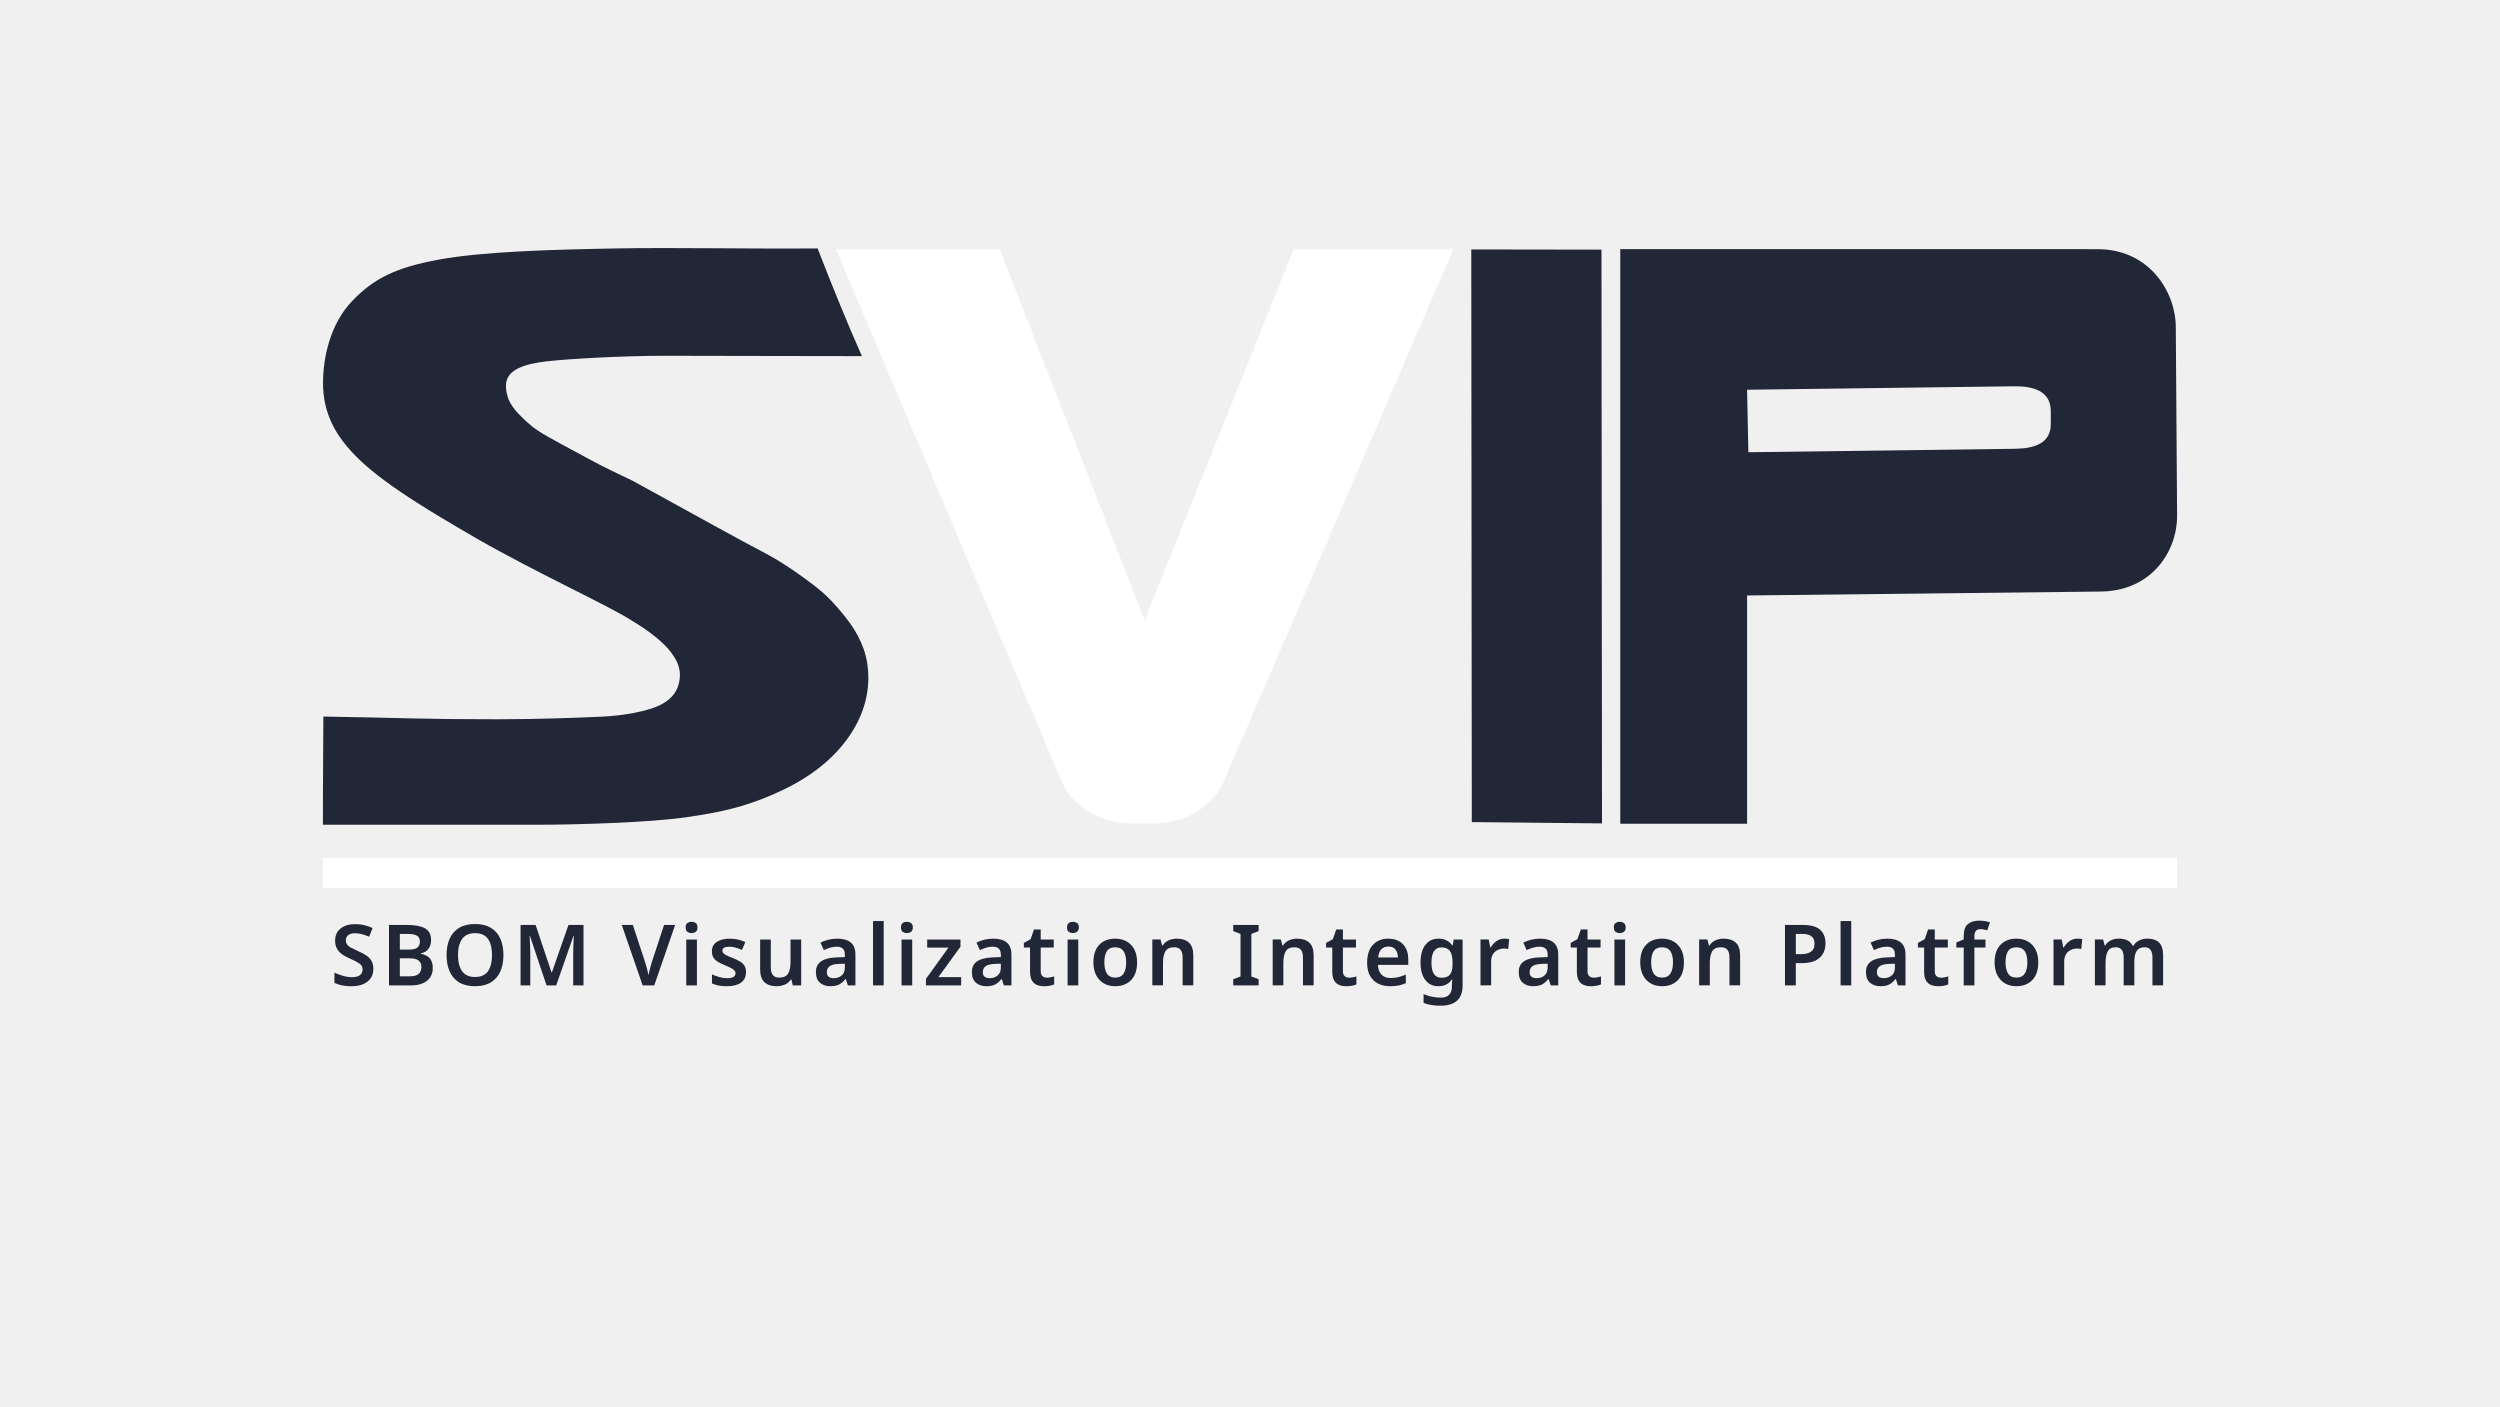
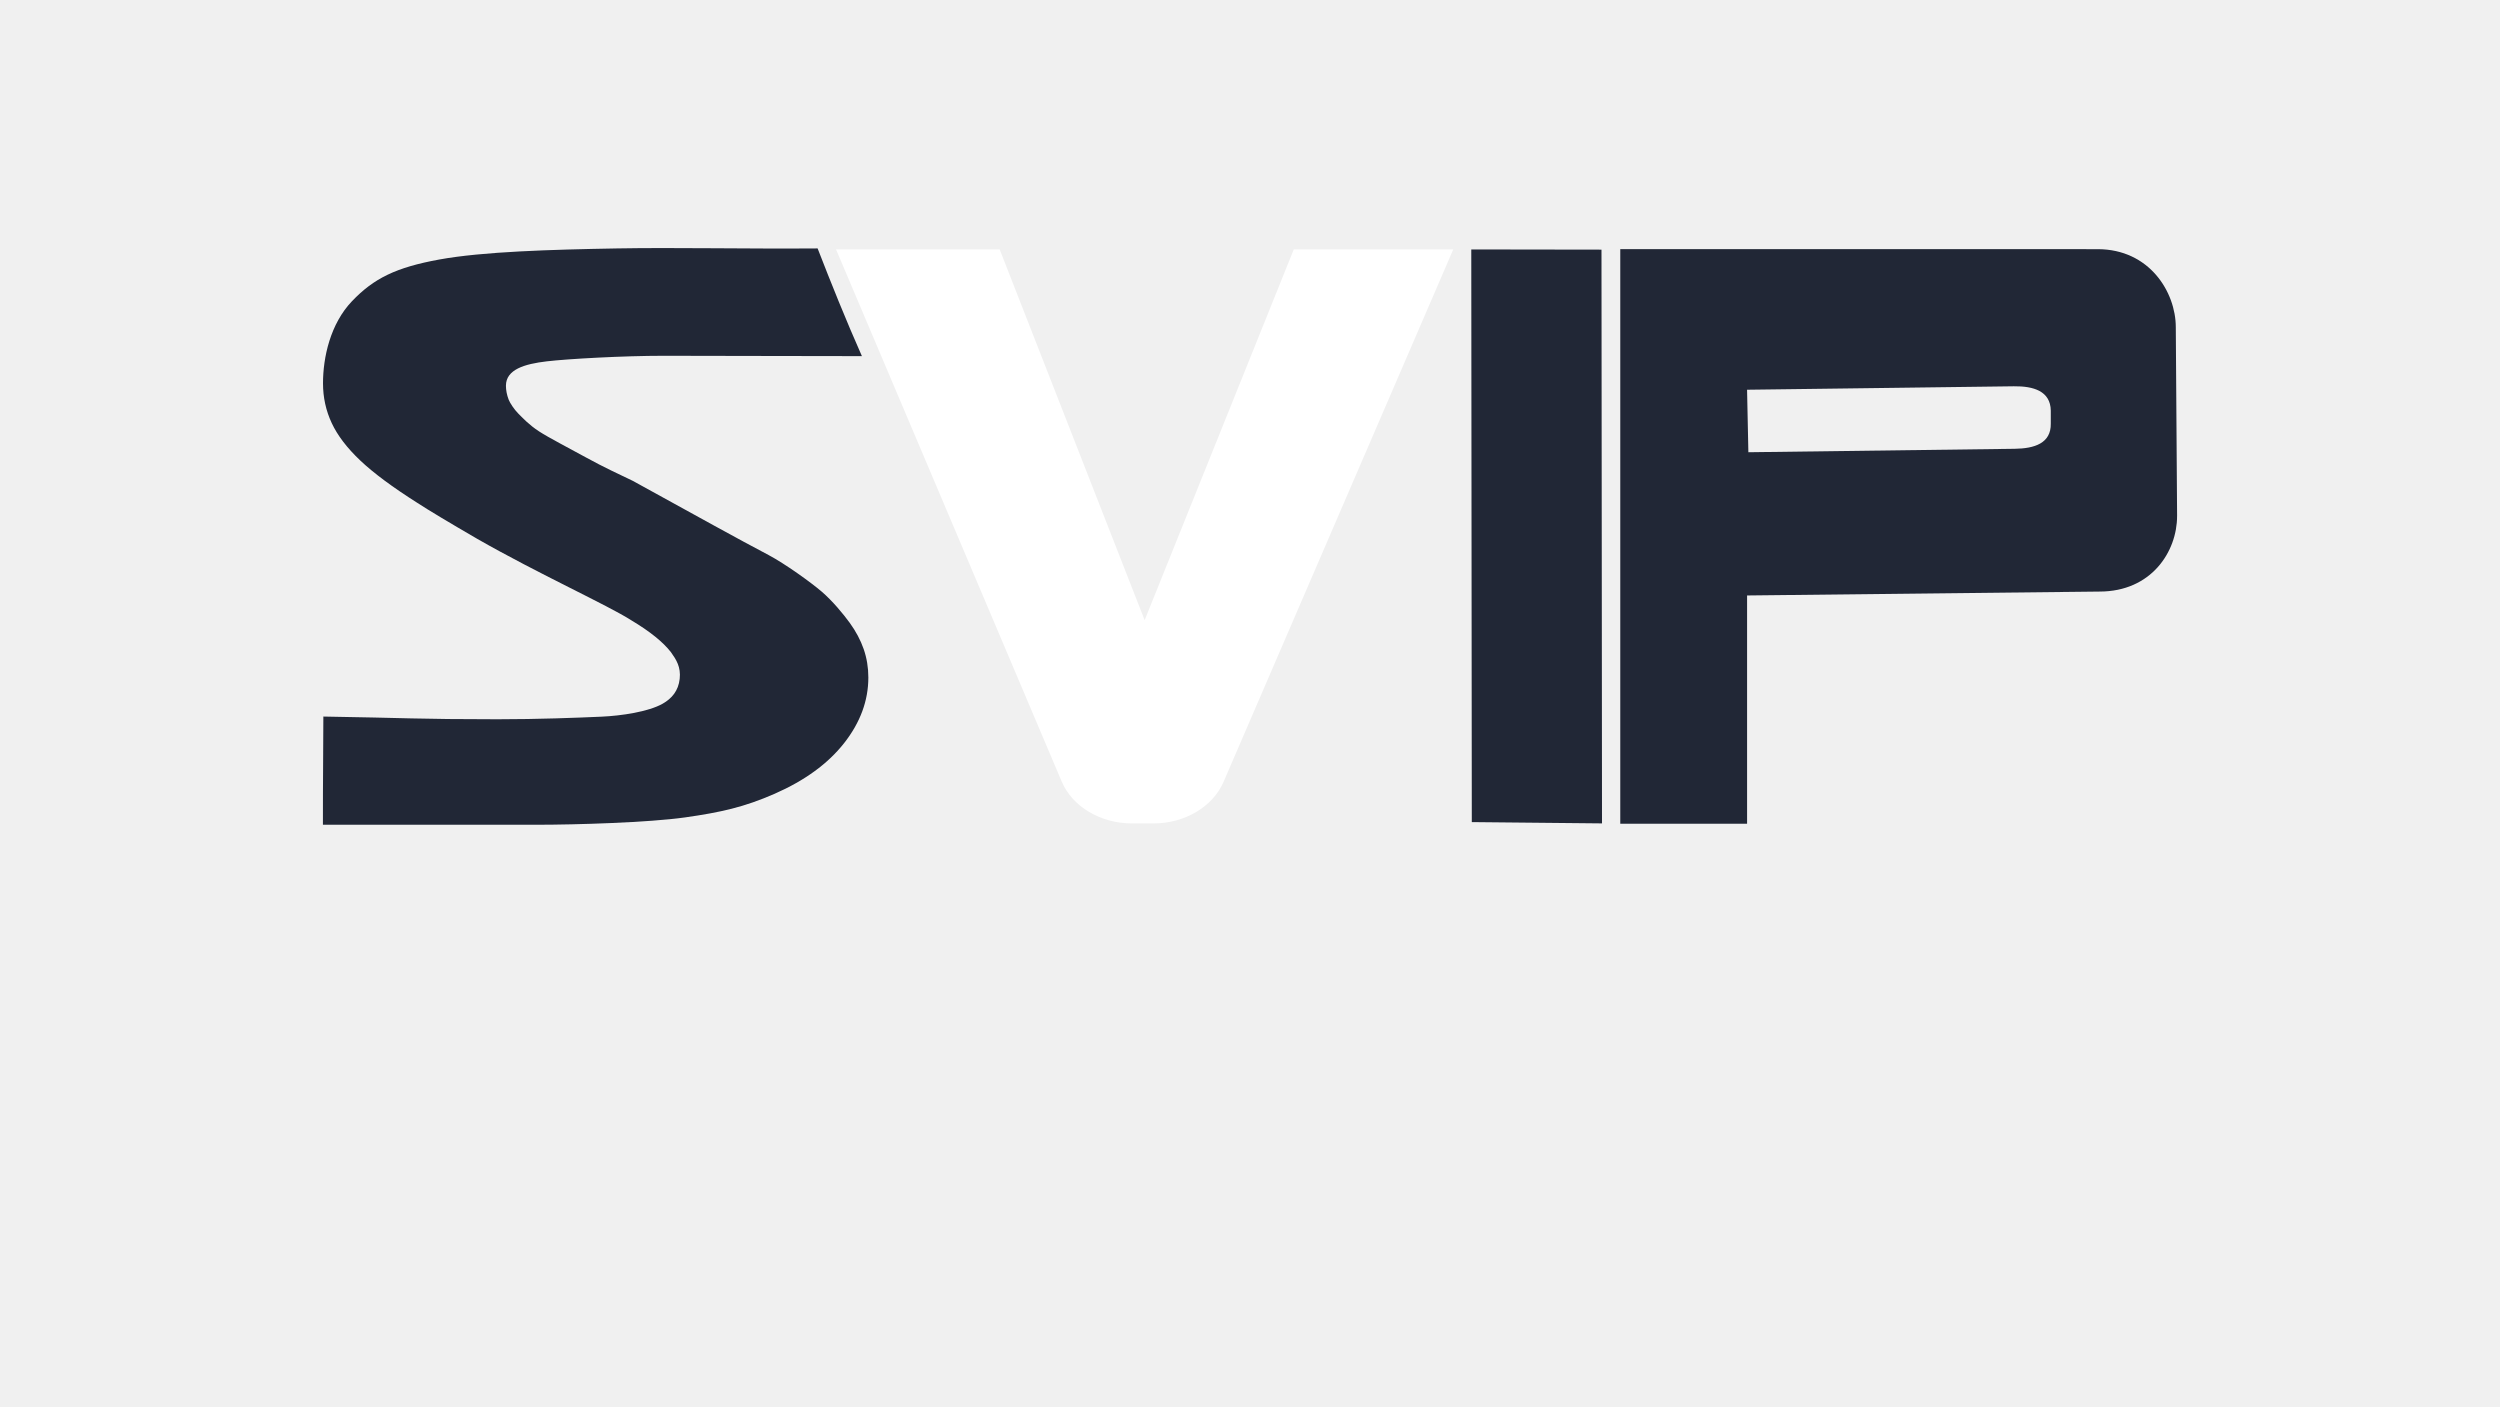
<svg xmlns="http://www.w3.org/2000/svg" viewBox="0 0 1920 1080">
  <defs>
    <style>
      .cls-1 {
        fill: #fff;
      }

      .cls-2 {
        fill: #212736;
      }
    </style>
  </defs>
-   <g id="Layer_20" data-name="Layer 20">
-     <path class="cls-2" d="m286.74,744.1c0,4.12-1.49,7.37-4.48,9.75-2.99,2.38-7.13,3.58-12.42,3.58s-9.45-.87-13-2.6v-7.8c1.95.87,4.11,1.66,6.47,2.37,2.36.71,4.73,1.07,7.12,1.07,2.82,0,4.86-.55,6.14-1.66,1.28-1.11,1.92-2.52,1.92-4.26,0-1.91-.82-3.43-2.47-4.58-1.65-1.15-4.05-2.39-7.21-3.74-1.91-.78-3.74-1.74-5.49-2.89-1.76-1.15-3.19-2.6-4.29-4.35-1.11-1.75-1.66-3.95-1.66-6.6,0-3.94,1.4-7.04,4.19-9.29,2.8-2.25,6.53-3.38,11.21-3.38,2.43,0,4.73.26,6.92.78,2.19.52,4.34,1.26,6.47,2.21l-2.67,6.69c-1.95-.82-3.8-1.47-5.56-1.95-1.76-.48-3.57-.71-5.43-.71-2.25,0-3.96.5-5.13,1.5-1.17,1-1.76,2.32-1.76,3.96,0,1.26.33,2.33.98,3.22.65.89,1.66,1.7,3.02,2.44,1.37.74,3.13,1.58,5.3,2.54,2.51,1.08,4.65,2.22,6.4,3.41,1.75,1.19,3.1,2.6,4.03,4.23s1.4,3.65,1.4,6.08Z" />
-     <path class="cls-2" d="m298.76,710.36h13.97c6.02,0,10.58.87,13.68,2.6,3.1,1.73,4.65,4.75,4.65,9.04,0,2.69-.67,4.93-2.01,6.73-1.34,1.8-3.27,2.94-5.79,3.41v.33c1.69.35,3.22.91,4.58,1.69,1.36.78,2.46,1.92,3.28,3.41.82,1.5,1.24,3.46,1.24,5.88,0,4.2-1.5,7.48-4.49,9.82s-7.04,3.51-12.16,3.51h-16.96v-46.41Zm8.32,18.92h6.76c3.29,0,5.56-.53,6.79-1.59,1.23-1.06,1.85-2.59,1.85-4.58s-.75-3.58-2.24-4.48c-1.5-.91-3.85-1.37-7.05-1.37h-6.11v12.02Zm0,6.7v13.84h7.54c3.38,0,5.73-.66,7.05-1.98,1.32-1.32,1.98-3.04,1.98-5.17s-.68-3.66-2.05-4.88c-1.37-1.21-3.83-1.82-7.38-1.82h-7.15Z" />
-     <path class="cls-2" d="m386.64,733.5c0,4.81-.79,9-2.37,12.58-1.58,3.58-4,6.36-7.25,8.35-3.25,1.99-7.32,2.99-12.22,2.99s-9.08-1-12.29-2.99c-3.21-1.99-5.6-4.79-7.18-8.38-1.58-3.6-2.37-7.8-2.37-12.61s.79-8.94,2.37-12.51c1.58-3.57,3.99-6.35,7.22-8.32,3.23-1.97,7.33-2.96,12.32-2.96s8.96.99,12.19,2.96c3.23,1.97,5.63,4.75,7.21,8.32,1.58,3.58,2.37,7.77,2.37,12.58Zm-34.9,0c0,5.24,1.05,9.36,3.15,12.35,2.1,2.99,5.41,4.49,9.91,4.49s7.97-1.5,10.01-4.49,3.06-7.11,3.06-12.35-1.02-9.36-3.06-12.35c-2.04-2.99-5.35-4.48-9.94-4.48s-7.88,1.5-9.98,4.48c-2.1,2.99-3.15,7.11-3.15,12.35Z" />
-     <path class="cls-2" d="m419.73,756.77l-12.74-38.02h-.26c.09.87.16,2.09.23,3.67.07,1.58.13,3.29.2,5.14.06,1.84.1,3.56.1,5.17v24.05h-7.47v-46.41h11.57l12.22,36.47h.26l12.74-36.47h11.57v46.41h-7.93v-24.44c0-1.47.03-3.09.1-4.84.07-1.75.13-3.42.2-5,.06-1.58.12-2.81.16-3.67h-.26l-13.26,37.96h-7.41Z" />
-     <path class="cls-2" d="m518.52,710.36l-16.05,46.41h-8.91l-16.05-46.41h8.51l9.36,28.41c.26.78.56,1.79.91,3.02.35,1.24.68,2.5,1.01,3.8.32,1.3.57,2.43.75,3.38.17-.95.41-2.07.71-3.35.3-1.28.63-2.54.98-3.77.35-1.24.65-2.26.91-3.09l9.36-28.41h8.51Z" />
-     <path class="cls-2" d="m531.14,707.96c1.21,0,2.27.31,3.18.94.91.63,1.37,1.75,1.37,3.35s-.46,2.73-1.37,3.38c-.91.65-1.97.97-3.18.97s-2.33-.33-3.22-.97c-.89-.65-1.33-1.78-1.33-3.38s.44-2.72,1.33-3.35c.89-.63,1.96-.94,3.22-.94Zm4.09,13.58v35.23h-8.19v-35.23h8.19Z" />
-     <path class="cls-2" d="m572.93,746.57c0,3.55-1.27,6.25-3.8,8.09-2.54,1.84-6.17,2.76-10.89,2.76-2.47,0-4.58-.17-6.34-.52-1.75-.35-3.46-.89-5.1-1.62v-6.96c1.73.82,3.65,1.52,5.75,2.08,2.1.56,4.08.85,5.95.85,2.25,0,3.88-.35,4.88-1.04,1-.69,1.5-1.62,1.5-2.79,0-.69-.2-1.31-.58-1.85-.39-.54-1.15-1.14-2.28-1.79-1.13-.65-2.84-1.45-5.13-2.4-2.25-.91-4.13-1.82-5.62-2.73s-2.62-1.99-3.38-3.25c-.76-1.26-1.14-2.88-1.14-4.88,0-3.16,1.26-5.56,3.77-7.18,2.51-1.62,5.83-2.44,9.94-2.44,2.17,0,4.21.22,6.14.65,1.93.43,3.87,1.08,5.82,1.95l-2.6,6.04c-1.65-.69-3.25-1.28-4.81-1.76-1.56-.48-3.16-.71-4.81-.71-3.6,0-5.39,1.02-5.39,3.06,0,.74.23,1.36.68,1.88.46.52,1.26,1.07,2.4,1.66s2.78,1.29,4.91,2.11c2.08.82,3.88,1.68,5.39,2.57,1.52.89,2.69,1.97,3.51,3.25.82,1.28,1.24,2.94,1.24,4.97Z" />
-     <path class="cls-2" d="m615.31,721.54v35.23h-6.44l-1.1-4.55h-.39c-1.13,1.82-2.69,3.14-4.68,3.96-1.99.82-4.09,1.24-6.3,1.24-3.94,0-7.03-1.02-9.26-3.05-2.23-2.04-3.35-5.31-3.35-9.82v-23.01h8.19v21.38c0,2.64.52,4.62,1.56,5.92s2.69,1.95,4.94,1.95c3.29,0,5.56-1.04,6.79-3.12,1.24-2.08,1.85-5.05,1.85-8.91v-17.22h8.19Z" />
-     <path class="cls-2" d="m643.06,720.89c4.55,0,8.01,1,10.37,2.99,2.36,1.99,3.54,5.07,3.54,9.23v23.66h-5.79l-1.62-4.88h-.26c-1.52,1.91-3.12,3.3-4.81,4.19-1.69.89-3.99,1.33-6.89,1.33-3.16,0-5.79-.89-7.86-2.67-2.08-1.78-3.12-4.53-3.12-8.25s1.33-6.37,4-8.19c2.67-1.82,6.71-2.84,12.12-3.05l6.11-.2v-1.75c0-2.25-.54-3.86-1.62-4.81-1.08-.95-2.6-1.43-4.55-1.43-1.78,0-3.48.25-5.1.75s-3.24,1.12-4.84,1.85l-2.6-5.72c1.73-.91,3.71-1.65,5.95-2.21,2.23-.56,4.56-.84,6.99-.84Zm5.79,19.24l-4.29.13c-3.6.13-6.09.75-7.47,1.85-1.39,1.1-2.08,2.59-2.08,4.45,0,1.69.49,2.89,1.46,3.61.98.72,2.26,1.07,3.87,1.07,2.38,0,4.4-.68,6.04-2.05,1.65-1.37,2.47-3.39,2.47-6.08v-2.99Z" />
-     <path class="cls-2" d="m678.68,756.77h-8.19v-49.4h8.19v49.4Z" />
-     <path class="cls-2" d="m696.49,707.96c1.21,0,2.27.31,3.18.94.91.63,1.37,1.75,1.37,3.35s-.46,2.73-1.37,3.38c-.91.65-1.97.97-3.18.97s-2.33-.33-3.22-.97c-.89-.65-1.33-1.78-1.33-3.38s.44-2.72,1.33-3.35c.89-.63,1.96-.94,3.22-.94Zm4.09,13.58v35.23h-8.19v-35.23h8.19Z" />
-     <path class="cls-2" d="m738.16,756.77h-27.04v-5l17.29-23.99h-16.32v-6.24h25.54v5.52l-16.96,23.4h17.49v6.3Z" />
-     <path class="cls-2" d="m762.86,720.89c4.55,0,8.01,1,10.37,2.99,2.36,1.99,3.54,5.07,3.54,9.23v23.66h-5.79l-1.62-4.88h-.26c-1.52,1.91-3.12,3.3-4.81,4.19-1.69.89-3.99,1.33-6.89,1.33-3.16,0-5.79-.89-7.86-2.67-2.08-1.78-3.12-4.53-3.12-8.25s1.33-6.37,4-8.19c2.67-1.82,6.71-2.84,12.12-3.05l6.11-.2v-1.75c0-2.25-.54-3.86-1.62-4.81-1.08-.95-2.6-1.43-4.55-1.43-1.78,0-3.48.25-5.1.75s-3.24,1.12-4.84,1.85l-2.6-5.72c1.73-.91,3.71-1.65,5.95-2.21,2.23-.56,4.56-.84,6.99-.84Zm5.79,19.24l-4.29.13c-3.6.13-6.09.75-7.47,1.85-1.39,1.1-2.08,2.59-2.08,4.45,0,1.69.49,2.89,1.46,3.61.98.72,2.26,1.07,3.87,1.07,2.38,0,4.4-.68,6.04-2.05,1.65-1.37,2.47-3.39,2.47-6.08v-2.99Z" />
-     <path class="cls-2" d="m803.94,750.86c1,0,1.98-.1,2.96-.29.98-.2,1.87-.42,2.7-.68v6.11c-.87.43-1.99.78-3.38,1.04-1.39.26-2.84.39-4.36.39-2.04,0-3.87-.33-5.49-.98-1.62-.65-2.92-1.8-3.87-3.44-.95-1.65-1.43-3.96-1.43-6.96v-18.33h-4.75v-3.58l5.2-2.86,2.6-7.47h5.14v7.74h10.01v6.17h-10.01v18.26c0,1.65.44,2.87,1.33,3.67.89.8,2,1.2,3.35,1.2Z" />
-     <path class="cls-2" d="m824.02,707.96c1.21,0,2.27.31,3.18.94.91.63,1.37,1.75,1.37,3.35s-.46,2.73-1.37,3.38c-.91.65-1.97.97-3.18.97s-2.33-.33-3.22-.97c-.89-.65-1.33-1.78-1.33-3.38s.44-2.72,1.33-3.35c.89-.63,1.96-.94,3.22-.94Zm4.09,13.58v35.23h-8.19v-35.23h8.19Z" />
-     <path class="cls-2" d="m873.29,739.09c0,5.85-1.52,10.37-4.55,13.55-3.03,3.18-7.15,4.78-12.35,4.78-3.21,0-6.07-.71-8.58-2.15-2.51-1.43-4.49-3.51-5.92-6.24-1.43-2.73-2.15-6.04-2.15-9.95,0-5.85,1.51-10.35,4.52-13.49s7.12-4.71,12.32-4.71c3.25,0,6.13.71,8.65,2.11,2.51,1.41,4.49,3.47,5.92,6.18s2.14,6.01,2.14,9.91Zm-25.15,0c0,3.73.66,6.61,1.98,8.64,1.32,2.04,3.46,3.06,6.4,3.06s5.03-1.02,6.37-3.06c1.34-2.04,2.01-4.92,2.01-8.64s-.67-6.59-2.01-8.58c-1.34-1.99-3.49-2.99-6.44-2.99s-5.07,1-6.37,2.99c-1.3,1.99-1.95,4.85-1.95,8.58Z" />
-     <path class="cls-2" d="m903.84,720.89c3.94,0,7.03,1.02,9.26,3.05,2.23,2.04,3.35,5.33,3.35,9.88v22.94h-8.19v-21.32c0-2.64-.52-4.63-1.56-5.95-1.04-1.32-2.69-1.98-4.94-1.98-3.29,0-5.55,1.04-6.76,3.12-1.21,2.08-1.82,5.05-1.82,8.91v17.22h-8.19v-35.23h6.31l1.17,4.61h.46c1.13-1.82,2.67-3.15,4.65-4,1.97-.84,4.06-1.27,6.27-1.27Z" />
-     <path class="cls-2" d="m966.63,756.77h-19.5v-4.75l5.59-2.08v-32.69l-5.59-2.15v-4.75h19.5v4.75l-5.59,2.15v32.69l5.59,2.08v4.75Z" />
-     <path class="cls-2" d="m996.27,720.89c3.94,0,7.03,1.02,9.26,3.05,2.23,2.04,3.35,5.33,3.35,9.88v22.94h-8.19v-21.32c0-2.64-.52-4.63-1.56-5.95-1.04-1.32-2.69-1.98-4.94-1.98-3.29,0-5.55,1.04-6.76,3.12-1.21,2.08-1.82,5.05-1.82,8.91v17.22h-8.19v-35.23h6.31l1.17,4.61h.46c1.13-1.82,2.67-3.15,4.65-4,1.97-.84,4.06-1.27,6.27-1.27Z" />
-     <path class="cls-2" d="m1036.05,750.86c1,0,1.98-.1,2.96-.29.98-.2,1.87-.42,2.7-.68v6.11c-.87.43-1.99.78-3.38,1.04-1.39.26-2.84.39-4.36.39-2.04,0-3.87-.33-5.49-.98-1.62-.65-2.92-1.8-3.87-3.44-.95-1.65-1.43-3.96-1.43-6.96v-18.33h-4.75v-3.58l5.2-2.86,2.6-7.47h5.14v7.74h10.01v6.17h-10.01v18.26c0,1.65.44,2.87,1.33,3.67.89.8,2,1.2,3.35,1.2Z" />
-     <path class="cls-2" d="m1066.21,720.89c4.72,0,8.46,1.41,11.21,4.23,2.75,2.82,4.13,6.74,4.13,11.76v4.16h-23.27c.09,3.21.98,5.69,2.67,7.44,1.69,1.75,4.03,2.63,7.02,2.63,2.25,0,4.29-.23,6.11-.68,1.82-.46,3.68-1.12,5.59-1.98v6.56c-1.73.82-3.53,1.43-5.39,1.82-1.86.39-4.09.58-6.7.58-3.47,0-6.52-.66-9.17-1.98-2.64-1.32-4.71-3.32-6.21-5.98s-2.24-6.01-2.24-10.04c0-6.02,1.48-10.62,4.45-13.78,2.97-3.16,6.9-4.75,11.8-4.75Zm0,6.04c-2.21,0-4,.71-5.36,2.11-1.37,1.41-2.16,3.5-2.37,6.27h15.14c-.04-2.43-.66-4.43-1.85-6.01-1.19-1.58-3.04-2.37-5.56-2.37Z" />
-     <path class="cls-2" d="m1104.88,720.89c4.55,0,8.04,1.73,10.46,5.2h.33l.78-4.55h6.83v35.49c0,5.03-1.41,8.84-4.23,11.44-2.82,2.6-7.06,3.9-12.74,3.9-2.51,0-4.83-.16-6.96-.49-2.12-.32-4.14-.88-6.04-1.66v-6.76c1.99.87,4.13,1.54,6.4,2.01,2.27.48,4.65.71,7.12.71,2.64,0,4.68-.75,6.11-2.24,1.43-1.5,2.14-3.67,2.14-6.53v-.91c0-.65.02-1.41.07-2.28.04-.87.11-1.56.19-2.08h-.26c-1.21,1.82-2.7,3.15-4.45,4s-3.74,1.27-5.95,1.27c-4.29,0-7.65-1.6-10.08-4.81-2.43-3.21-3.64-7.67-3.64-13.39s1.22-10.21,3.67-13.46c2.45-3.25,5.86-4.88,10.24-4.88Zm2.15,6.7c-5.11,0-7.67,3.92-7.67,11.76s2.6,11.57,7.8,11.57c2.86,0,4.97-.79,6.34-2.37,1.37-1.58,2.05-4.26,2.05-8.03v-1.23c0-4.16-.68-7.15-2.05-8.97-1.36-1.82-3.52-2.73-6.47-2.73Z" />
-     <path class="cls-2" d="m1155.45,720.89c.56,0,1.19.03,1.89.1.69.07,1.26.14,1.69.23l-.71,7.6c-.43-.09-.96-.16-1.59-.23-.63-.06-1.16-.1-1.59-.1-1.73,0-3.36.36-4.88,1.07-1.52.71-2.74,1.81-3.67,3.28-.93,1.47-1.4,3.36-1.4,5.66v18.26h-8.19v-35.23h6.31l1.17,6.11h.39c1.04-1.86,2.47-3.46,4.29-4.78,1.82-1.32,3.92-1.98,6.3-1.98Z" />
-     <path class="cls-2" d="m1182.82,720.89c4.55,0,8.01,1,10.37,2.99,2.36,1.99,3.54,5.07,3.54,9.23v23.66h-5.79l-1.62-4.88h-.26c-1.52,1.91-3.12,3.3-4.81,4.19-1.69.89-3.99,1.33-6.89,1.33-3.16,0-5.79-.89-7.86-2.67-2.08-1.78-3.12-4.53-3.12-8.25s1.33-6.37,4-8.19c2.67-1.82,6.71-2.84,12.12-3.05l6.11-.2v-1.75c0-2.25-.54-3.86-1.62-4.81-1.08-.95-2.6-1.43-4.55-1.43-1.78,0-3.48.25-5.1.75s-3.24,1.12-4.84,1.85l-2.6-5.72c1.73-.91,3.71-1.65,5.95-2.21,2.23-.56,4.56-.84,6.99-.84Zm5.79,19.24l-4.29.13c-3.6.13-6.09.75-7.47,1.85-1.39,1.1-2.08,2.59-2.08,4.45,0,1.69.49,2.89,1.46,3.61.98.72,2.26,1.07,3.87,1.07,2.38,0,4.4-.68,6.04-2.05,1.65-1.37,2.47-3.39,2.47-6.08v-2.99Z" />
-     <path class="cls-2" d="m1223.9,750.86c1,0,1.98-.1,2.96-.29.98-.2,1.87-.42,2.7-.68v6.11c-.87.43-1.99.78-3.38,1.04-1.39.26-2.84.39-4.36.39-2.04,0-3.87-.33-5.49-.98-1.62-.65-2.92-1.8-3.87-3.44-.95-1.65-1.43-3.96-1.43-6.96v-18.33h-4.75v-3.58l5.2-2.86,2.6-7.47h5.14v7.74h10.01v6.17h-10.01v18.26c0,1.65.44,2.87,1.33,3.67.89.8,2,1.2,3.35,1.2Z" />
-     <path class="cls-2" d="m1243.98,707.96c1.21,0,2.27.31,3.18.94.91.63,1.37,1.75,1.37,3.35s-.46,2.73-1.37,3.38c-.91.65-1.97.97-3.18.97s-2.33-.33-3.22-.97c-.89-.65-1.33-1.78-1.33-3.38s.44-2.72,1.33-3.35c.89-.63,1.96-.94,3.22-.94Zm4.09,13.58v35.23h-8.19v-35.23h8.19Z" />
-     <path class="cls-2" d="m1293.25,739.09c0,5.85-1.52,10.37-4.55,13.55-3.03,3.18-7.15,4.78-12.35,4.78-3.21,0-6.07-.71-8.58-2.15-2.51-1.43-4.49-3.51-5.92-6.24-1.43-2.73-2.15-6.04-2.15-9.95,0-5.85,1.51-10.35,4.52-13.49s7.12-4.71,12.32-4.71c3.25,0,6.13.71,8.65,2.11,2.51,1.41,4.49,3.47,5.92,6.18s2.14,6.01,2.14,9.91Zm-25.15,0c0,3.73.66,6.61,1.98,8.64,1.32,2.04,3.46,3.06,6.4,3.06s5.03-1.02,6.37-3.06c1.34-2.04,2.01-4.92,2.01-8.64s-.67-6.59-2.01-8.58c-1.34-1.99-3.49-2.99-6.44-2.99s-5.07,1-6.37,2.99c-1.3,1.99-1.95,4.85-1.95,8.58Z" />
-     <path class="cls-2" d="m1323.8,720.89c3.94,0,7.03,1.02,9.26,3.05,2.23,2.04,3.35,5.33,3.35,9.88v22.94h-8.19v-21.32c0-2.64-.52-4.63-1.56-5.95-1.04-1.32-2.69-1.98-4.94-1.98-3.29,0-5.55,1.04-6.76,3.12-1.21,2.08-1.82,5.05-1.82,8.91v17.22h-8.19v-35.23h6.31l1.17,4.61h.46c1.13-1.82,2.67-3.15,4.65-4,1.97-.84,4.06-1.27,6.27-1.27Z" />
-     <path class="cls-2" d="m1384.71,710.36c6.02,0,10.41,1.25,13.16,3.74,2.75,2.49,4.13,5.97,4.13,10.43,0,2.64-.56,5.11-1.69,7.41-1.13,2.3-3.02,4.16-5.69,5.59-2.67,1.43-6.27,2.15-10.82,2.15h-4.62v17.09h-8.32v-46.41h13.84Zm-.52,6.89h-5v15.54h3.77c3.38,0,5.99-.62,7.83-1.85,1.84-1.24,2.76-3.26,2.76-6.08,0-2.56-.76-4.46-2.28-5.72-1.52-1.26-3.88-1.88-7.08-1.88Z" />
-     <path class="cls-2" d="m1421.75,756.77h-8.19v-49.4h8.19v49.4Z" />
-     <path class="cls-2" d="m1449.51,720.89c4.55,0,8.01,1,10.37,2.99,2.36,1.99,3.54,5.07,3.54,9.23v23.66h-5.79l-1.62-4.88h-.26c-1.52,1.91-3.12,3.3-4.81,4.19-1.69.89-3.99,1.33-6.89,1.33-3.16,0-5.79-.89-7.86-2.67-2.08-1.78-3.12-4.53-3.12-8.25s1.33-6.37,4-8.19c2.67-1.82,6.71-2.84,12.12-3.05l6.11-.2v-1.75c0-2.25-.54-3.86-1.62-4.81-1.08-.95-2.6-1.43-4.55-1.43-1.78,0-3.48.25-5.1.75s-3.24,1.12-4.84,1.85l-2.6-5.72c1.73-.91,3.71-1.65,5.95-2.21,2.23-.56,4.56-.84,6.99-.84Zm5.79,19.24l-4.29.13c-3.6.13-6.09.75-7.47,1.85-1.39,1.1-2.08,2.59-2.08,4.45,0,1.69.49,2.89,1.46,3.61.98.72,2.26,1.07,3.87,1.07,2.38,0,4.4-.68,6.04-2.05,1.65-1.37,2.47-3.39,2.47-6.08v-2.99Z" />
-     <path class="cls-2" d="m1490.59,750.86c1,0,1.98-.1,2.96-.29.98-.2,1.87-.42,2.7-.68v6.11c-.87.43-1.99.78-3.38,1.04-1.39.26-2.84.39-4.36.39-2.04,0-3.87-.33-5.49-.98-1.62-.65-2.92-1.8-3.87-3.44-.95-1.65-1.43-3.96-1.43-6.96v-18.33h-4.75v-3.58l5.2-2.86,2.6-7.47h5.14v7.74h10.01v6.17h-10.01v18.26c0,1.65.44,2.87,1.33,3.67.89.8,2,1.2,3.35,1.2Z" />
-     <path class="cls-2" d="m1524.84,727.72h-8.52v29.05h-8.19v-29.05h-5.66v-3.9l5.66-2.34v-2.41c0-4.51,1.07-7.64,3.22-9.39,2.14-1.76,5.08-2.63,8.81-2.63,1.69,0,3.24.14,4.65.42,1.41.28,2.57.6,3.48.94l-2.08,6.11c-.74-.22-1.55-.42-2.44-.62-.89-.2-1.85-.29-2.89-.29-1.6,0-2.76.49-3.48,1.46-.72.97-1.07,2.37-1.07,4.19v2.28h8.52v6.17Z" />
-     <path class="cls-2" d="m1565.4,739.09c0,5.85-1.52,10.37-4.55,13.55-3.03,3.18-7.15,4.78-12.35,4.78-3.21,0-6.07-.71-8.58-2.15-2.51-1.43-4.49-3.51-5.92-6.24-1.43-2.73-2.15-6.04-2.15-9.95,0-5.85,1.51-10.35,4.52-13.49s7.12-4.71,12.32-4.71c3.25,0,6.13.71,8.65,2.11,2.51,1.41,4.49,3.47,5.92,6.18s2.14,6.01,2.14,9.91Zm-25.15,0c0,3.73.66,6.61,1.98,8.64,1.32,2.04,3.46,3.06,6.4,3.06s5.03-1.02,6.37-3.06c1.34-2.04,2.01-4.92,2.01-8.64s-.67-6.59-2.01-8.58c-1.34-1.99-3.49-2.99-6.44-2.99s-5.07,1-6.37,2.99c-1.3,1.99-1.95,4.85-1.95,8.58Z" />
-     <path class="cls-2" d="m1595.56,720.89c.56,0,1.19.03,1.89.1.69.07,1.26.14,1.69.23l-.71,7.6c-.43-.09-.96-.16-1.59-.23-.63-.06-1.16-.1-1.59-.1-1.73,0-3.36.36-4.88,1.07-1.52.71-2.74,1.81-3.67,3.28-.93,1.47-1.4,3.36-1.4,5.66v18.26h-8.19v-35.23h6.31l1.17,6.11h.39c1.04-1.86,2.47-3.46,4.29-4.78,1.82-1.32,3.92-1.98,6.3-1.98Z" />
-     <path class="cls-2" d="m1649.25,720.89c3.99,0,6.99,1.02,9,3.05,2.01,2.04,3.02,5.33,3.02,9.88v22.94h-8.19v-21.38c0-5.24-1.99-7.87-5.98-7.87-2.86,0-4.9.93-6.11,2.79-1.21,1.86-1.82,4.57-1.82,8.12v18.33h-8.19v-21.38c0-5.24-2.02-7.87-6.04-7.87-2.99,0-5.05,1.04-6.18,3.12s-1.69,5.05-1.69,8.91v17.22h-8.19v-35.23h6.31l1.17,4.61h.46c1.08-1.82,2.56-3.15,4.42-4,1.86-.84,3.81-1.27,5.85-1.27,2.64,0,4.86.43,6.66,1.3,1.8.87,3.17,2.25,4.13,4.16h.65c1.08-1.91,2.6-3.29,4.55-4.16,1.95-.87,4.01-1.3,6.17-1.3Z" />
-     <rect class="cls-1" x="248" y="659" width="1424" height="23" />
-   </g>
  <g id="Layer_30" data-name="Layer 30">
    <g>
      <path class="cls-1" d="m642.07,191.53h125.67l111.35,284.74,114.53-284.74h122.49l-176.41,408.92c-8.28,19.18-29.81,31.94-53.9,31.94h-16.41c-24.21,0-45.82-12.88-54.01-32.19l-173.31-408.67Z" />
      <path class="cls-2" d="m1229.94,191.71l.4,440.66-100-1-.4-439.8,100,.15Z" />
      <path class="cls-2" d="m248,633.4c-.06-34.15.34-60.09.34-83.09,63,1,72.66,2.09,133.66,2.09,31.11,0,61.07-1.15,80-2,15.12-.68,36.04-3.74,47-10,7-4,11.98-9.86,13-19s-2.62-14.76-6.68-20.48c-6.08-7.84-16.21-16-30.39-24.48-18.18-11.65-71.61-35.84-118.3-62.54-22.25-12.92-37.6-22.14-46.06-27.66-19.08-12.08-33.71-22.94-43.88-32.58-10.18-9.64-17.49-19.23-21.94-28.77-4.46-9.54-6.68-19.71-6.68-30.52,0-19.92,5.58-45.58,22.27-63.06,16.69-17.48,33.66-25.91,67-32s85.58-7.62,136.35-8.52c45.28-.8,98.4.42,154.24,0,10.02,25.85,22.02,55.72,34.02,82.72-62,0-110.33-.27-152.22-.27-31.11,0-73.65,2.37-89.78,4.27-17,2-31.39,6.22-31.39,18.72,0,3.39.67,6.95,2.07,10.65.99,2.61,4.32,7.63,7.32,10.63,3.15,3.15,8.15,8.66,16.06,13.8,7.58,4.93,22.34,12.48,36,20,13.65,7.53,26.32,13.34,36,18l62.39,34.34c14.91,8.27,31.87,17.31,41.94,22.66,12.48,6.62,32.25,20.8,40.66,28,8.41,7.21,16.84,17.47,21.6,24.03,4.76,6.57,8.33,13.3,10.72,20.19,2.38,6.89,3.57,14.15,3.57,21.78,0,17.8-6.2,34.6-18.6,50.39-12.4,15.79-30.22,28.77-53.42,38.94-23.22,10.17-41.15,14.22-68.82,18.14-27.67,3.92-83.2,5.63-114.04,5.63h-164Z" />
      <path class="cls-2" d="m1672,396.32c0,27.45-19.84,58-59.51,58l-270.73,3v175.29h-97.39V191.32l366.64.04c39.67,0,60,32.89,60,59.96l1,145Zm-97-71v-10c-.26-15.02-13.36-18.84-28.39-18.65l-204.86,2.65,1,48,204.61-2.65c15.12-.2,27.9-4.23,27.64-19.35Z" />
    </g>
  </g>
</svg>
